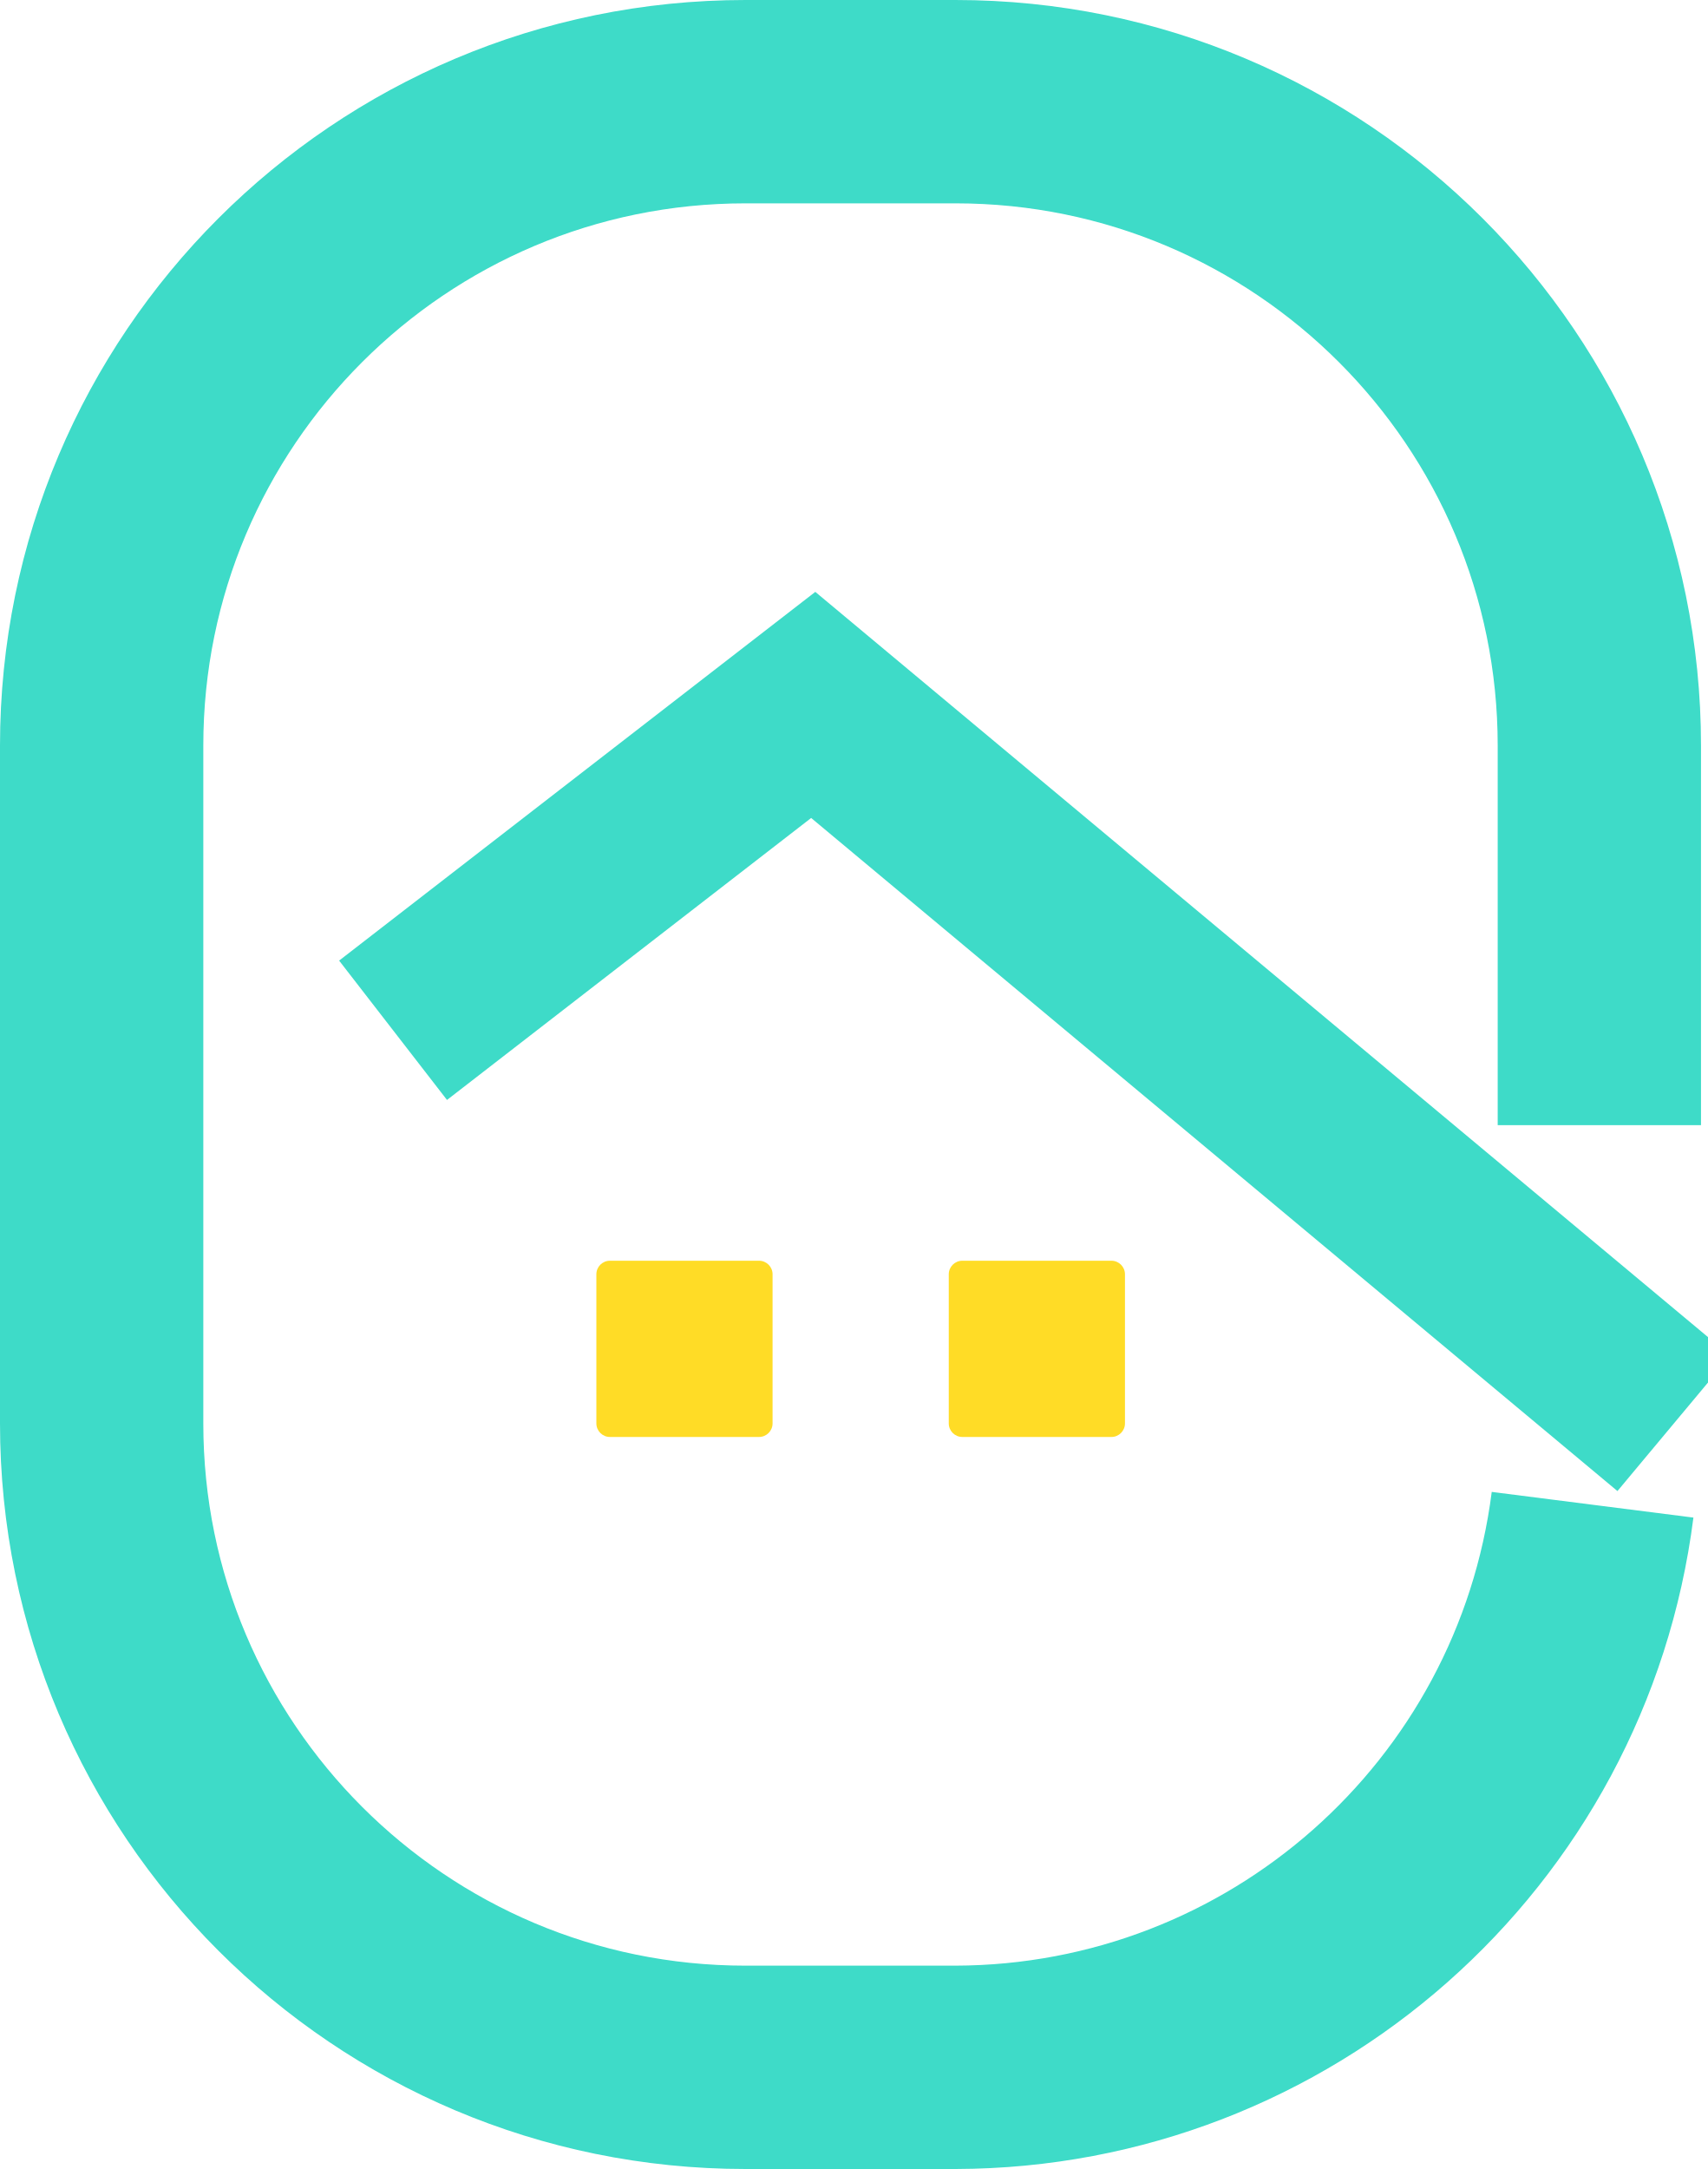
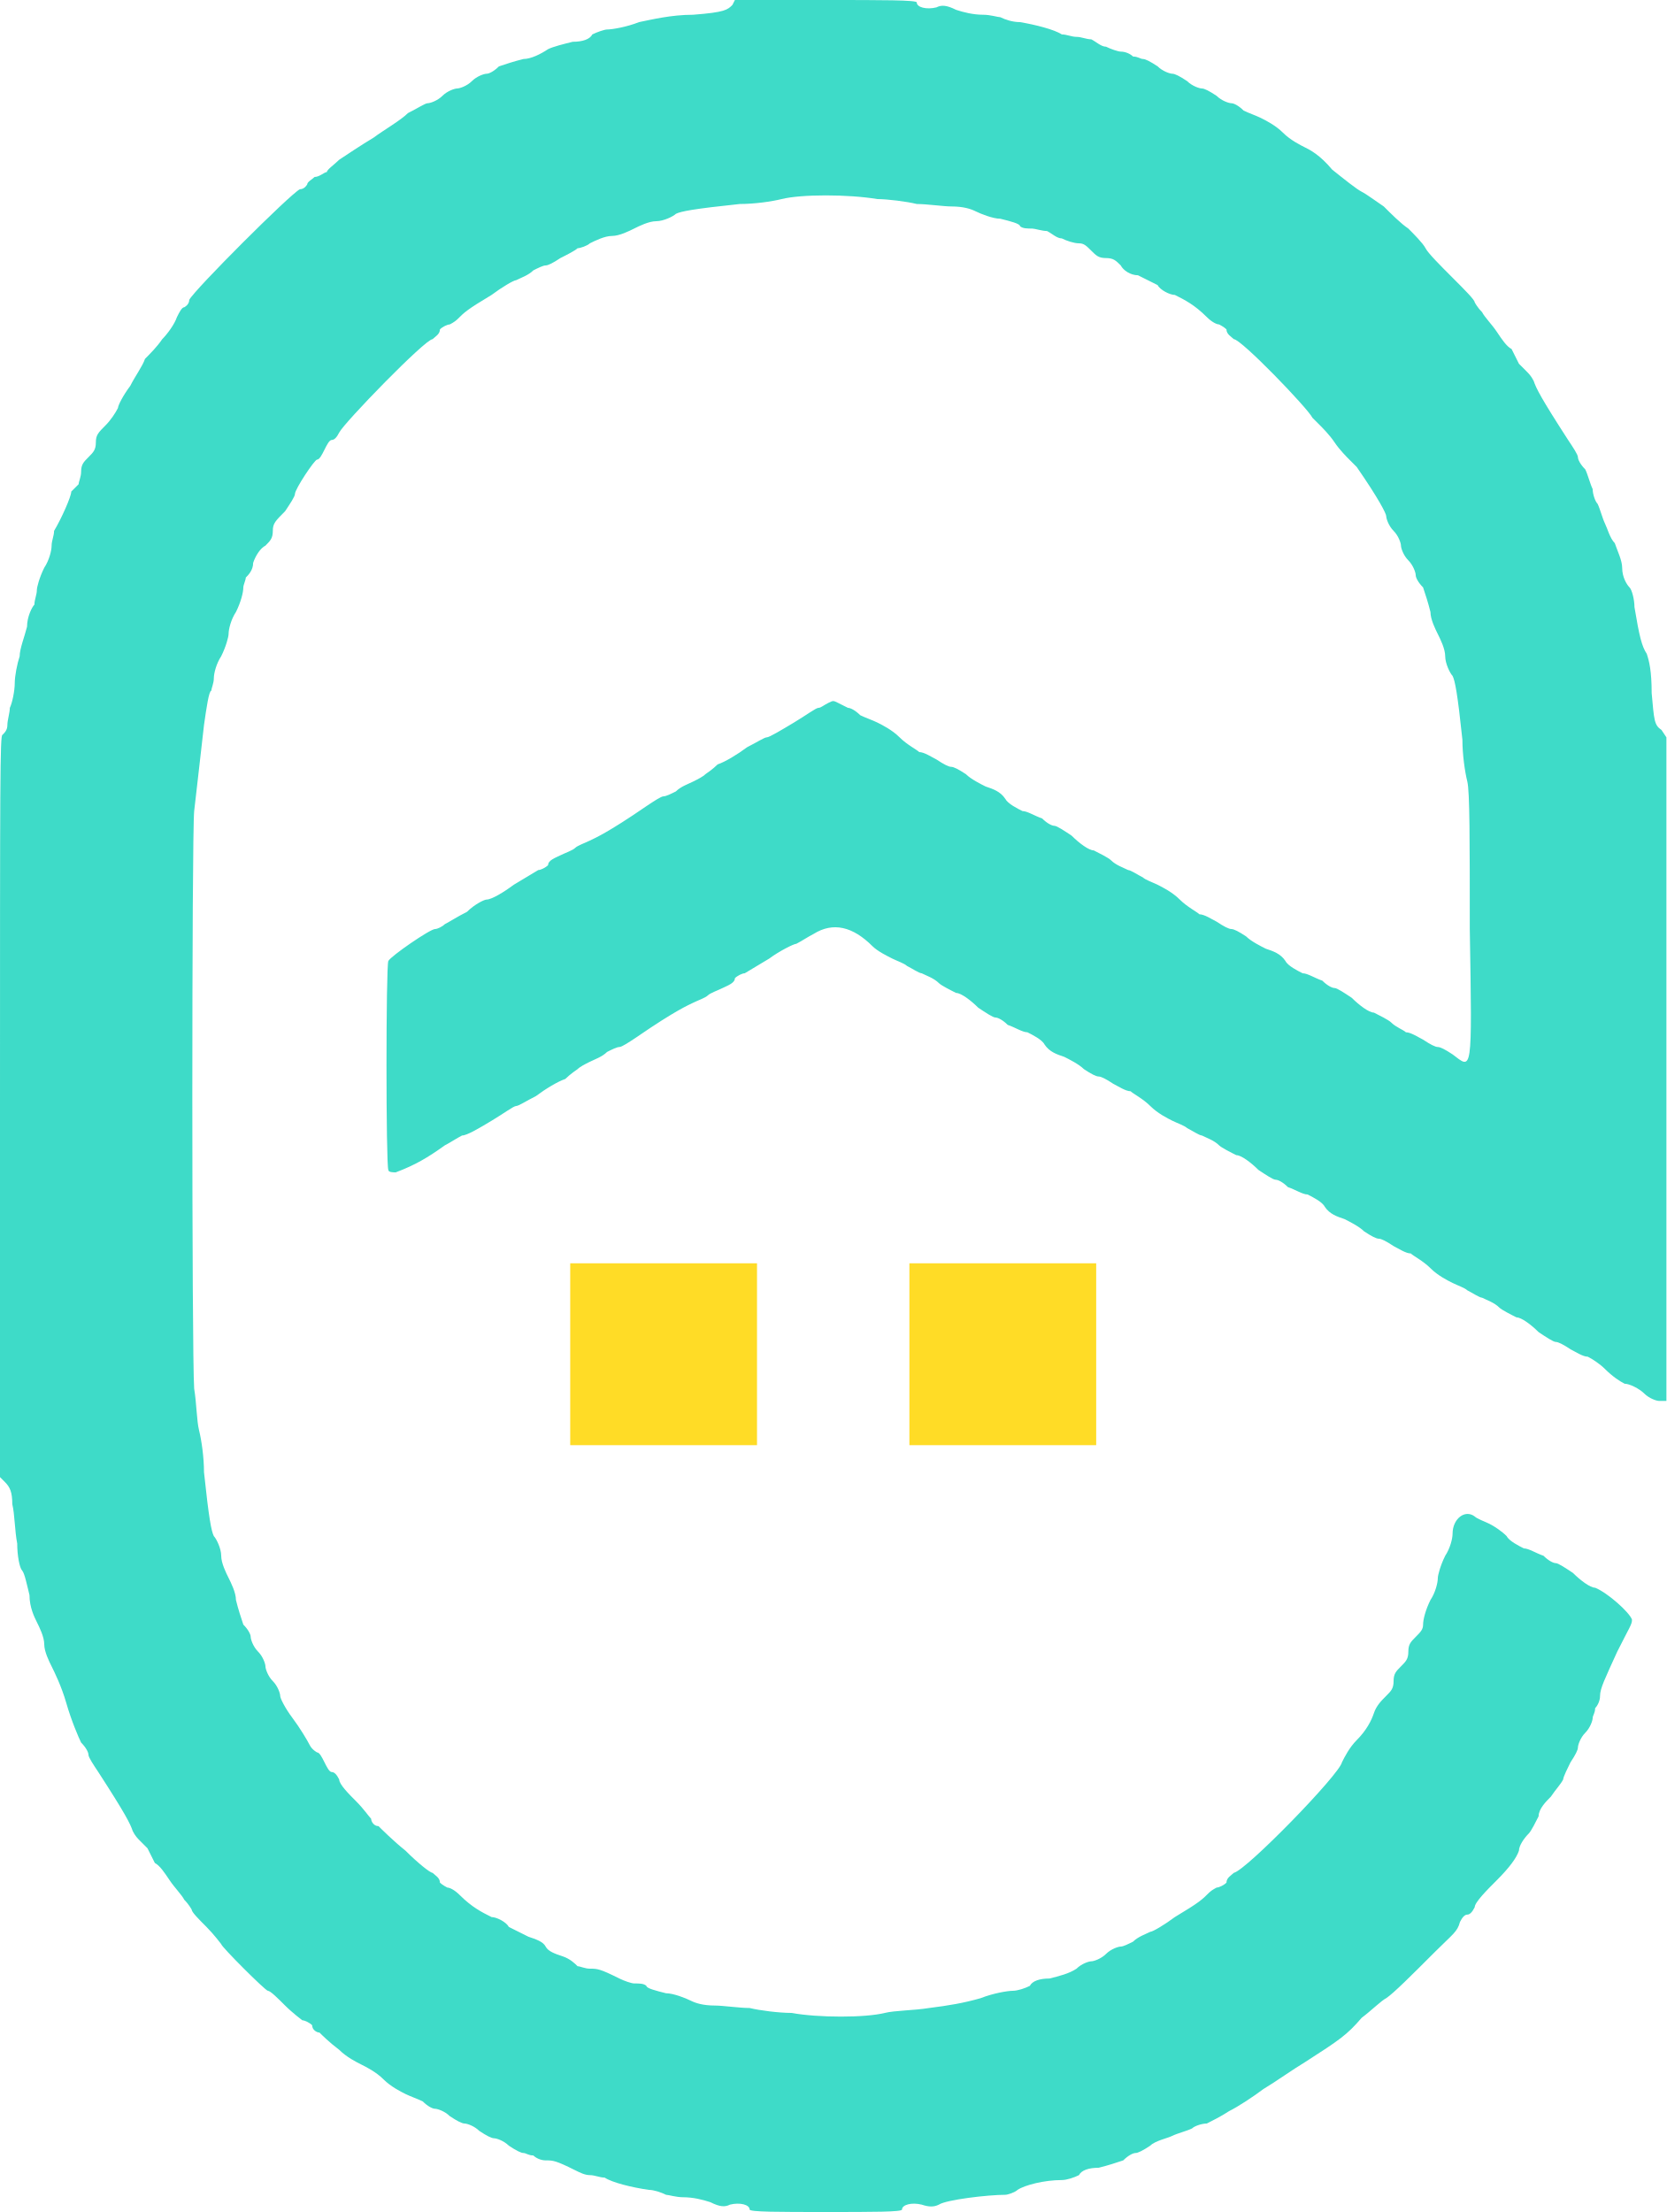
- <svg xmlns="http://www.w3.org/2000/svg" viewBox="0 0 252 320" fill="none">
-   <path d="M236 166 L236 110 A95 95 0 0 0 141 15 L110 15 A95 95 0 0 0 15 110 L15 210 A95 95 0 0 0 110 305 L141 305 A95 95 0 0 0 235 222" stroke="#3edbc8" stroke-width="30" />
-   <path d="M58 152 L120 104 L247 210" stroke="#3edbc8" stroke-width="26" />
-   <rect x="88" y="186" width="26" height="26" rx="2" fill="#ffdc26" />
-   <rect x="140" y="186" width="26" height="26" rx="2" fill="#ffdc26" />
+ <svg xmlns="http://www.w3.org/2000/svg" viewBox="0 0 678 900" fill="none">
+   <g transform="translate(0,900) scale(1,-1)" fill="#3edbc8">
+     <path d="M298 898 c-2 -2 -3 -3 -16 -4 -9 0 -17 -2 -22 -3 -5 -2 -11 -3 -13 -3 -1 0 -4 -1 -6 -2 -1 -2 -4 -3 -8 -3 -4 -1 -8 -2 -10 -3 -3 -2 -7 -4 -10 -4 -4 -1 -7 -2 -10 -3 -2 -2 -4 -3 -5 -3 -1 0 -4 -1 -6 -3 -2 -2 -5 -3 -6 -3 -1 0 -4 -1 -6 -3 -2 -2 -5 -3 -6 -3 -1 0 -4 -2 -8 -4 -3 -3 -10 -7 -14 -10 -5 -3 -11 -7 -14 -9 -2 -2 -5 -4 -5 -5 -1 0 -3 -2 -5 -2 -1 -1 -3 -2 -3 -3 0 0 -1 -2 -3 -2 -4 -2 -43 -41 -45 -45 0 -2 -2 -3 -2 -3 -1 0 -2 -2 -3 -4 -1 -3 -4 -7 -6 -9 -2 -3 -5 -6 -7 -8 -1 -3 -4 -7 -6 -11 -3 -4 -5 -8 -5 -9 -1 -2 -3 -5 -5 -7 -3 -3 -4 -4 -4 -7 0 -3 -1 -4 -3 -6 -2 -2 -3 -3 -3 -6 0 -2 -1 -4 -1 -5 -1 -1 -2 -2 -3 -3 0 -2 -4 -11 -7 -16 0 -2 -1 -4 -1 -6 0 -2 -1 -6 -3 -9 -2 -4 -3 -8 -3 -9 0 -2 -1 -4 -1 -6 -1 -1 -3 -5 -3 -9 -1 -4 -3 -9 -3 -12 -1 -3 -2 -8 -2 -11 0 -3 -1 -8 -2 -10 0 -2 -1 -5 -1 -7 0 -2 -1 -3 -2 -4 -1 0 -1 -18 -1 -151 l0 -151 2 -2 c2 -2 3 -4 3 -9 1 -4 1 -11 2 -16 0 -5 1 -10 2 -11 1 -1 2 -6 3 -10 0 -5 2 -9 3 -11 1 -2 3 -6 3 -9 0 -3 2 -7 3 -9 1 -2 4 -8 6 -15 2 -7 5 -14 6 -16 2 -2 3 -4 3 -5 0 -1 2 -4 4 -7 11 -17 13 -21 14 -24 1 -2 2 -3 3 -4 0 0 2 -2 3 -3 1 -2 2 -4 3 -6 2 -1 4 -4 6 -7 2 -3 5 -6 6 -8 2 -2 3 -4 3 -4 0 -1 3 -4 6 -7 3 -3 6 -7 6 -7 0 -1 18 -19 19 -19 1 0 4 -3 7 -6 3 -3 7 -6 7 -6 1 0 3 -1 4 -2 0 -2 2 -3 3 -3 1 -1 4 -4 8 -7 3 -3 7 -5 9 -6 2 -1 6 -3 9 -6 3 -3 7 -5 9 -6 2 -1 5 -2 7 -3 2 -2 4 -3 5 -3 1 0 4 -1 6 -3 3 -2 5 -3 6 -3 1 0 4 -1 6 -3 3 -2 5 -3 6 -3 1 0 4 -1 6 -3 3 -2 5 -3 6 -3 1 0 2 -1 4 -1 1 -1 3 -2 5 -2 3 0 4 0 12 -4 2 -1 4 -2 6 -2 2 0 4 -1 6 -1 3 -2 11 -4 18 -5 2 0 5 -1 7 -2 1 0 4 -1 7 -1 4 0 8 -1 11 -2 4 -2 6 -2 8 -1 4 1 8 0 8 -2 0 -1 12 -1 31 -1 19 0 31 0 31 1 0 2 4 3 8 2 3 -1 5 -1 7 0 3 2 20 4 27 4 1 0 4 1 5 2 3 2 11 4 18 4 2 0 5 1 7 2 1 2 4 3 8 3 4 1 7 2 10 3 2 2 4 3 5 3 1 0 3 1 6 3 2 2 7 3 9 4 2 1 6 2 8 3 1 1 4 2 6 2 2 1 6 3 9 5 4 2 10 6 14 9 5 3 12 8 17 11 14 9 17 11 23 18 4 3 8 7 10 8 3 2 10 9 20 19 7 7 9 8 10 12 1 2 2 3 3 3 1 0 2 1 3 3 0 2 5 7 9 11 5 5 8 9 9 12 0 2 2 5 4 7 1 1 3 5 4 7 0 3 3 6 5 8 2 3 4 5 5 7 0 1 2 5 3 7 2 3 3 5 3 6 0 1 1 4 3 6 2 2 3 5 3 6 0 1 1 2 1 4 1 1 2 3 2 5 0 3 2 7 7 18 5 10 6 11 6 13 -1 3 -10 11 -15 13 -2 0 -6 3 -9 6 -3 2 -6 4 -7 4 -1 0 -3 1 -5 3 -3 1 -6 3 -8 3 -2 1 -6 3 -7 5 -2 2 -5 4 -7 5 -2 1 -5 2 -6 3 -4 3 -9 -1 -9 -7 0 -2 -1 -6 -3 -9 -2 -4 -3 -8 -3 -9 0 -2 -1 -6 -3 -9 -2 -4 -3 -8 -3 -10 0 -2 -1 -3 -3 -5 -2 -2 -3 -3 -3 -6 0 -3 -1 -4 -3 -6 -2 -2 -3 -3 -3 -6 0 -3 -1 -4 -3 -6 -2 -2 -4 -4 -5 -7 -1 -3 -3 -7 -7 -11 -3 -3 -5 -7 -6 -9 -1 -5 -39 -44 -44 -45 -1 -1 -3 -2 -3 -4 -1 -1 -3 -2 -4 -2 0 0 -2 -1 -3 -2 -3 -3 -4 -4 -14 -10 -4 -3 -9 -6 -10 -6 -2 -1 -5 -2 -7 -4 -2 -1 -4 -2 -5 -2 -1 0 -4 -1 -6 -3 -2 -2 -5 -3 -6 -3 -1 0 -4 -1 -6 -3 -3 -2 -7 -3 -11 -4 -4 0 -7 -1 -8 -3 -2 -1 -5 -2 -7 -2 -2 0 -8 -1 -13 -3 -7 -2 -13 -3 -21 -4 -6 -1 -14 -1 -18 -2 -8 -2 -27 -2 -38 0 -5 0 -13 1 -17 2 -4 0 -11 1 -14 1 -5 0 -8 1 -10 2 -2 1 -7 3 -10 3 -4 1 -8 2 -8 3 -1 1 -3 1 -5 1 -1 0 -4 1 -6 2 -8 4 -9 4 -12 4 -2 0 -4 1 -5 1 -1 1 -3 3 -6 4 -3 1 -6 2 -7 4 -1 2 -4 3 -7 4 -2 1 -6 3 -8 4 -1 2 -5 4 -7 4 -4 2 -8 4 -13 9 -2 2 -4 3 -5 3 0 0 -2 1 -3 2 0 2 -2 3 -3 4 -1 0 -6 4 -11 9 -5 4 -10 9 -11 10 -2 0 -3 2 -3 3 -1 1 -3 4 -6 7 -3 3 -7 7 -7 9 -1 2 -2 3 -3 3 -1 0 -2 2 -3 4 -1 2 -2 4 -3 4 0 0 -2 1 -3 3 -1 2 -4 7 -7 11 -3 4 -5 8 -5 9 0 1 -1 4 -3 6 -2 2 -3 5 -3 6 0 1 -1 4 -3 6 -2 2 -3 5 -3 6 0 1 -1 3 -3 5 -1 3 -2 6 -3 10 0 3 -2 7 -3 9 -1 2 -3 6 -3 9 0 3 -2 7 -3 8 -1 2 -2 7 -4 26 0 6 -1 13 -2 17 -1 4 -1 11 -2 17 -1 14 -1 225 0 235 1 9 2 17 4 35 1 7 2 14 3 14 0 1 1 3 1 5 0 2 1 6 3 9 2 4 3 8 3 9 0 2 1 6 3 9 2 4 3 8 3 10 0 1 1 3 1 4 1 1 3 3 3 6 1 3 3 6 5 7 2 2 3 3 3 6 0 3 1 4 5 8 2 3 4 6 4 7 0 2 8 14 9 14 1 0 2 2 3 4 1 2 2 4 3 4 1 0 2 1 3 3 2 4 35 38 38 38 1 1 3 2 3 4 1 1 3 2 4 2 0 0 2 1 3 2 3 3 4 4 14 10 4 3 9 6 10 6 2 1 5 2 7 4 2 1 4 2 5 2 1 0 3 1 6 3 2 1 6 3 7 4 1 0 4 1 5 2 2 1 6 3 9 3 3 0 7 2 9 3 2 1 6 3 9 3 3 0 7 2 8 3 2 1 7 2 26 4 6 0 13 1 17 2 8 2 27 2 39 0 4 0 12 -1 16 -2 4 0 11 -1 14 -1 5 0 8 -1 10 -2 2 -1 7 -3 10 -3 4 -1 8 -2 8 -3 1 -1 3 -1 5 -1 1 0 4 -1 6 -1 2 -1 4 -3 6 -3 2 -1 5 -2 7 -2 2 0 3 -1 5 -3 2 -2 3 -3 6 -3 3 0 4 -1 6 -3 1 -2 4 -4 7 -4 2 -1 6 -3 8 -4 1 -2 5 -4 7 -4 4 -2 8 -4 13 -9 2 -2 4 -3 5 -3 0 0 2 -1 3 -2 0 -2 2 -3 3 -4 3 0 30 -28 32 -32 1 -1 3 -3 3 -3 1 -1 4 -4 6 -7 2 -3 5 -6 6 -7 0 0 2 -2 3 -3 9 -13 12 -19 12 -20 0 -1 1 -4 3 -6 2 -2 3 -5 3 -6 0 -1 1 -4 3 -6 2 -2 3 -5 3 -6 0 -1 1 -3 3 -5 1 -3 2 -6 3 -10 0 -3 2 -7 3 -9 1 -2 3 -6 3 -9 0 -3 2 -7 3 -8 1 -2 2 -7 4 -26 0 -6 1 -13 2 -17 1 -4 1 -24 1 -60 1 -60 1 -57 -7 -51 -3 2 -5 3 -6 3 -1 0 -3 1 -6 3 -2 1 -5 3 -7 3 -1 1 -4 2 -6 4 -1 1 -5 3 -7 4 -2 0 -6 3 -9 6 -3 2 -6 4 -7 4 -1 0 -3 1 -5 3 -3 1 -6 3 -8 3 -2 1 -6 3 -7 5 -2 3 -5 4 -8 5 -2 1 -6 3 -8 5 -3 2 -5 3 -6 3 -1 0 -3 1 -6 3 -2 1 -5 3 -7 3 -1 1 -5 3 -8 6 -3 3 -7 5 -9 6 -2 1 -5 2 -6 3 -2 1 -5 3 -6 3 -2 1 -5 2 -7 4 -1 1 -5 3 -7 4 -2 0 -6 3 -9 6 -3 2 -6 4 -7 4 -1 0 -3 1 -5 3 -3 1 -6 3 -8 3 -2 1 -6 3 -7 5 -2 3 -5 4 -8 5 -2 1 -6 3 -8 5 -3 2 -5 3 -6 3 -1 0 -3 1 -6 3 -2 1 -5 3 -7 3 -1 1 -5 3 -8 6 -3 3 -7 5 -9 6 -2 1 -5 2 -7 3 -2 2 -4 3 -5 3 0 0 -2 1 -4 2 -2 1 -2 1 -4 0 -2 -1 -3 -2 -4 -2 -1 0 -5 -3 -10 -6 -5 -3 -10 -6 -11 -6 -1 0 -4 -2 -8 -4 -4 -3 -9 -6 -12 -7 -2 -2 -5 -4 -5 -4 -1 -1 -3 -2 -5 -3 -2 -1 -5 -2 -7 -4 -2 -1 -4 -2 -5 -2 -1 0 -4 -2 -7 -4 -16 -11 -21 -13 -23 -14 -2 -1 -5 -2 -6 -3 -1 -1 -4 -2 -6 -3 -2 -1 -5 -2 -5 -4 -1 -1 -3 -2 -4 -2 0 0 -5 -3 -10 -6 -4 -3 -9 -6 -11 -6 -1 0 -5 -2 -8 -5 -4 -2 -7 -4 -9 -5 -1 -1 -3 -2 -4 -2 -2 0 -18 -11 -19 -13 -1 -2 -1 -83 0 -85 0 -1 2 -1 3 -1 8 3 13 6 20 11 2 1 5 3 7 4 2 0 7 3 12 6 5 3 9 6 10 6 1 0 4 2 8 4 4 3 9 6 12 7 2 2 5 4 5 4 1 1 3 2 5 3 2 1 5 2 7 4 2 1 4 2 5 2 1 0 4 2 7 4 16 11 21 13 23 14 2 1 5 2 6 3 1 1 4 2 6 3 2 1 5 2 5 4 1 1 3 2 4 2 0 0 5 3 10 6 4 3 10 6 11 6 2 1 5 3 7 4 8 5 16 3 24 -5 2 -2 6 -4 8 -5 2 -1 5 -2 6 -3 2 -1 5 -3 6 -3 2 -1 5 -2 7 -4 1 -1 5 -3 7 -4 2 0 6 -3 9 -6 3 -2 6 -4 7 -4 1 0 3 -1 5 -3 3 -1 6 -3 8 -3 2 -1 6 -3 7 -5 2 -3 5 -4 8 -5 2 -1 6 -3 8 -5 3 -2 5 -3 6 -3 1 0 3 -1 6 -3 2 -1 5 -3 7 -3 1 -1 5 -3 8 -6 3 -3 7 -5 9 -6 2 -1 5 -2 6 -3 2 -1 5 -3 6 -3 2 -1 5 -2 7 -4 1 -1 5 -3 7 -4 2 0 6 -3 9 -6 3 -2 6 -4 7 -4 1 0 3 -1 5 -3 3 -1 6 -3 8 -3 2 -1 6 -3 7 -5 2 -3 5 -4 8 -5 2 -1 6 -3 8 -5 3 -2 5 -3 6 -3 1 0 3 -1 6 -3 2 -1 5 -3 7 -3 1 -1 5 -3 8 -6 3 -3 7 -5 9 -6 2 -1 5 -2 6 -3 2 -1 5 -3 6 -3 2 -1 5 -2 7 -4 1 -1 5 -3 7 -4 2 0 6 -3 9 -6 3 -2 6 -4 7 -4 1 0 3 -1 6 -3 2 -1 5 -3 7 -3 2 -1 5 -3 7 -5 3 -3 6 -5 8 -6 2 0 6 -2 8 -4 2 -2 5 -3 6 -3 l3 0 0 135 0 135 -2 3 c-3 2 -3 4 -4 15 0 9 -1 13 -2 16 -2 3 -3 7 -5 19 0 3 -1 7 -2 8 -1 1 -3 4 -3 8 0 3 -2 7 -3 10 -2 2 -3 6 -4 8 -1 2 -2 6 -3 8 -1 1 -2 4 -2 6 -1 2 -2 6 -3 8 -2 2 -3 4 -3 5 0 1 -2 4 -4 7 -11 17 -13 21 -14 24 -1 2 -2 3 -3 4 0 0 -2 2 -3 3 -1 2 -2 4 -3 6 -2 1 -4 4 -6 7 -2 3 -5 6 -6 8 -2 2 -3 4 -3 4 0 1 -4 5 -9 10 -5 5 -10 10 -11 12 -1 2 -5 6 -7 8 -3 2 -7 6 -10 9 -3 2 -7 5 -9 6 -2 1 -7 5 -12 9 -5 6 -9 8 -11 9 -2 1 -6 3 -9 6 -3 3 -7 5 -9 6 -2 1 -5 2 -7 3 -2 2 -4 3 -5 3 -1 0 -4 1 -6 3 -3 2 -5 3 -6 3 -1 0 -4 1 -6 3 -3 2 -5 3 -6 3 -1 0 -4 1 -6 3 -3 2 -5 3 -6 3 -1 0 -2 1 -4 1 -1 1 -3 2 -5 2 -1 0 -4 1 -6 2 -2 0 -4 2 -6 3 -2 0 -4 1 -6 1 -2 0 -4 1 -6 1 -3 2 -11 4 -17 5 -3 0 -6 1 -8 2 -1 0 -4 1 -7 1 -4 0 -8 1 -11 2 -4 2 -6 2 -8 1 -4 -1 -8 0 -8 2 0 1 -14 1 -37 1 l-37 0 -1 -2z" />
+   </g>
+   <rect x="232" y="514" width="76" height="74" fill="#ffdc26" />
+   <rect x="370" y="514" width="76" height="74" fill="#ffdc26" />
</svg>
